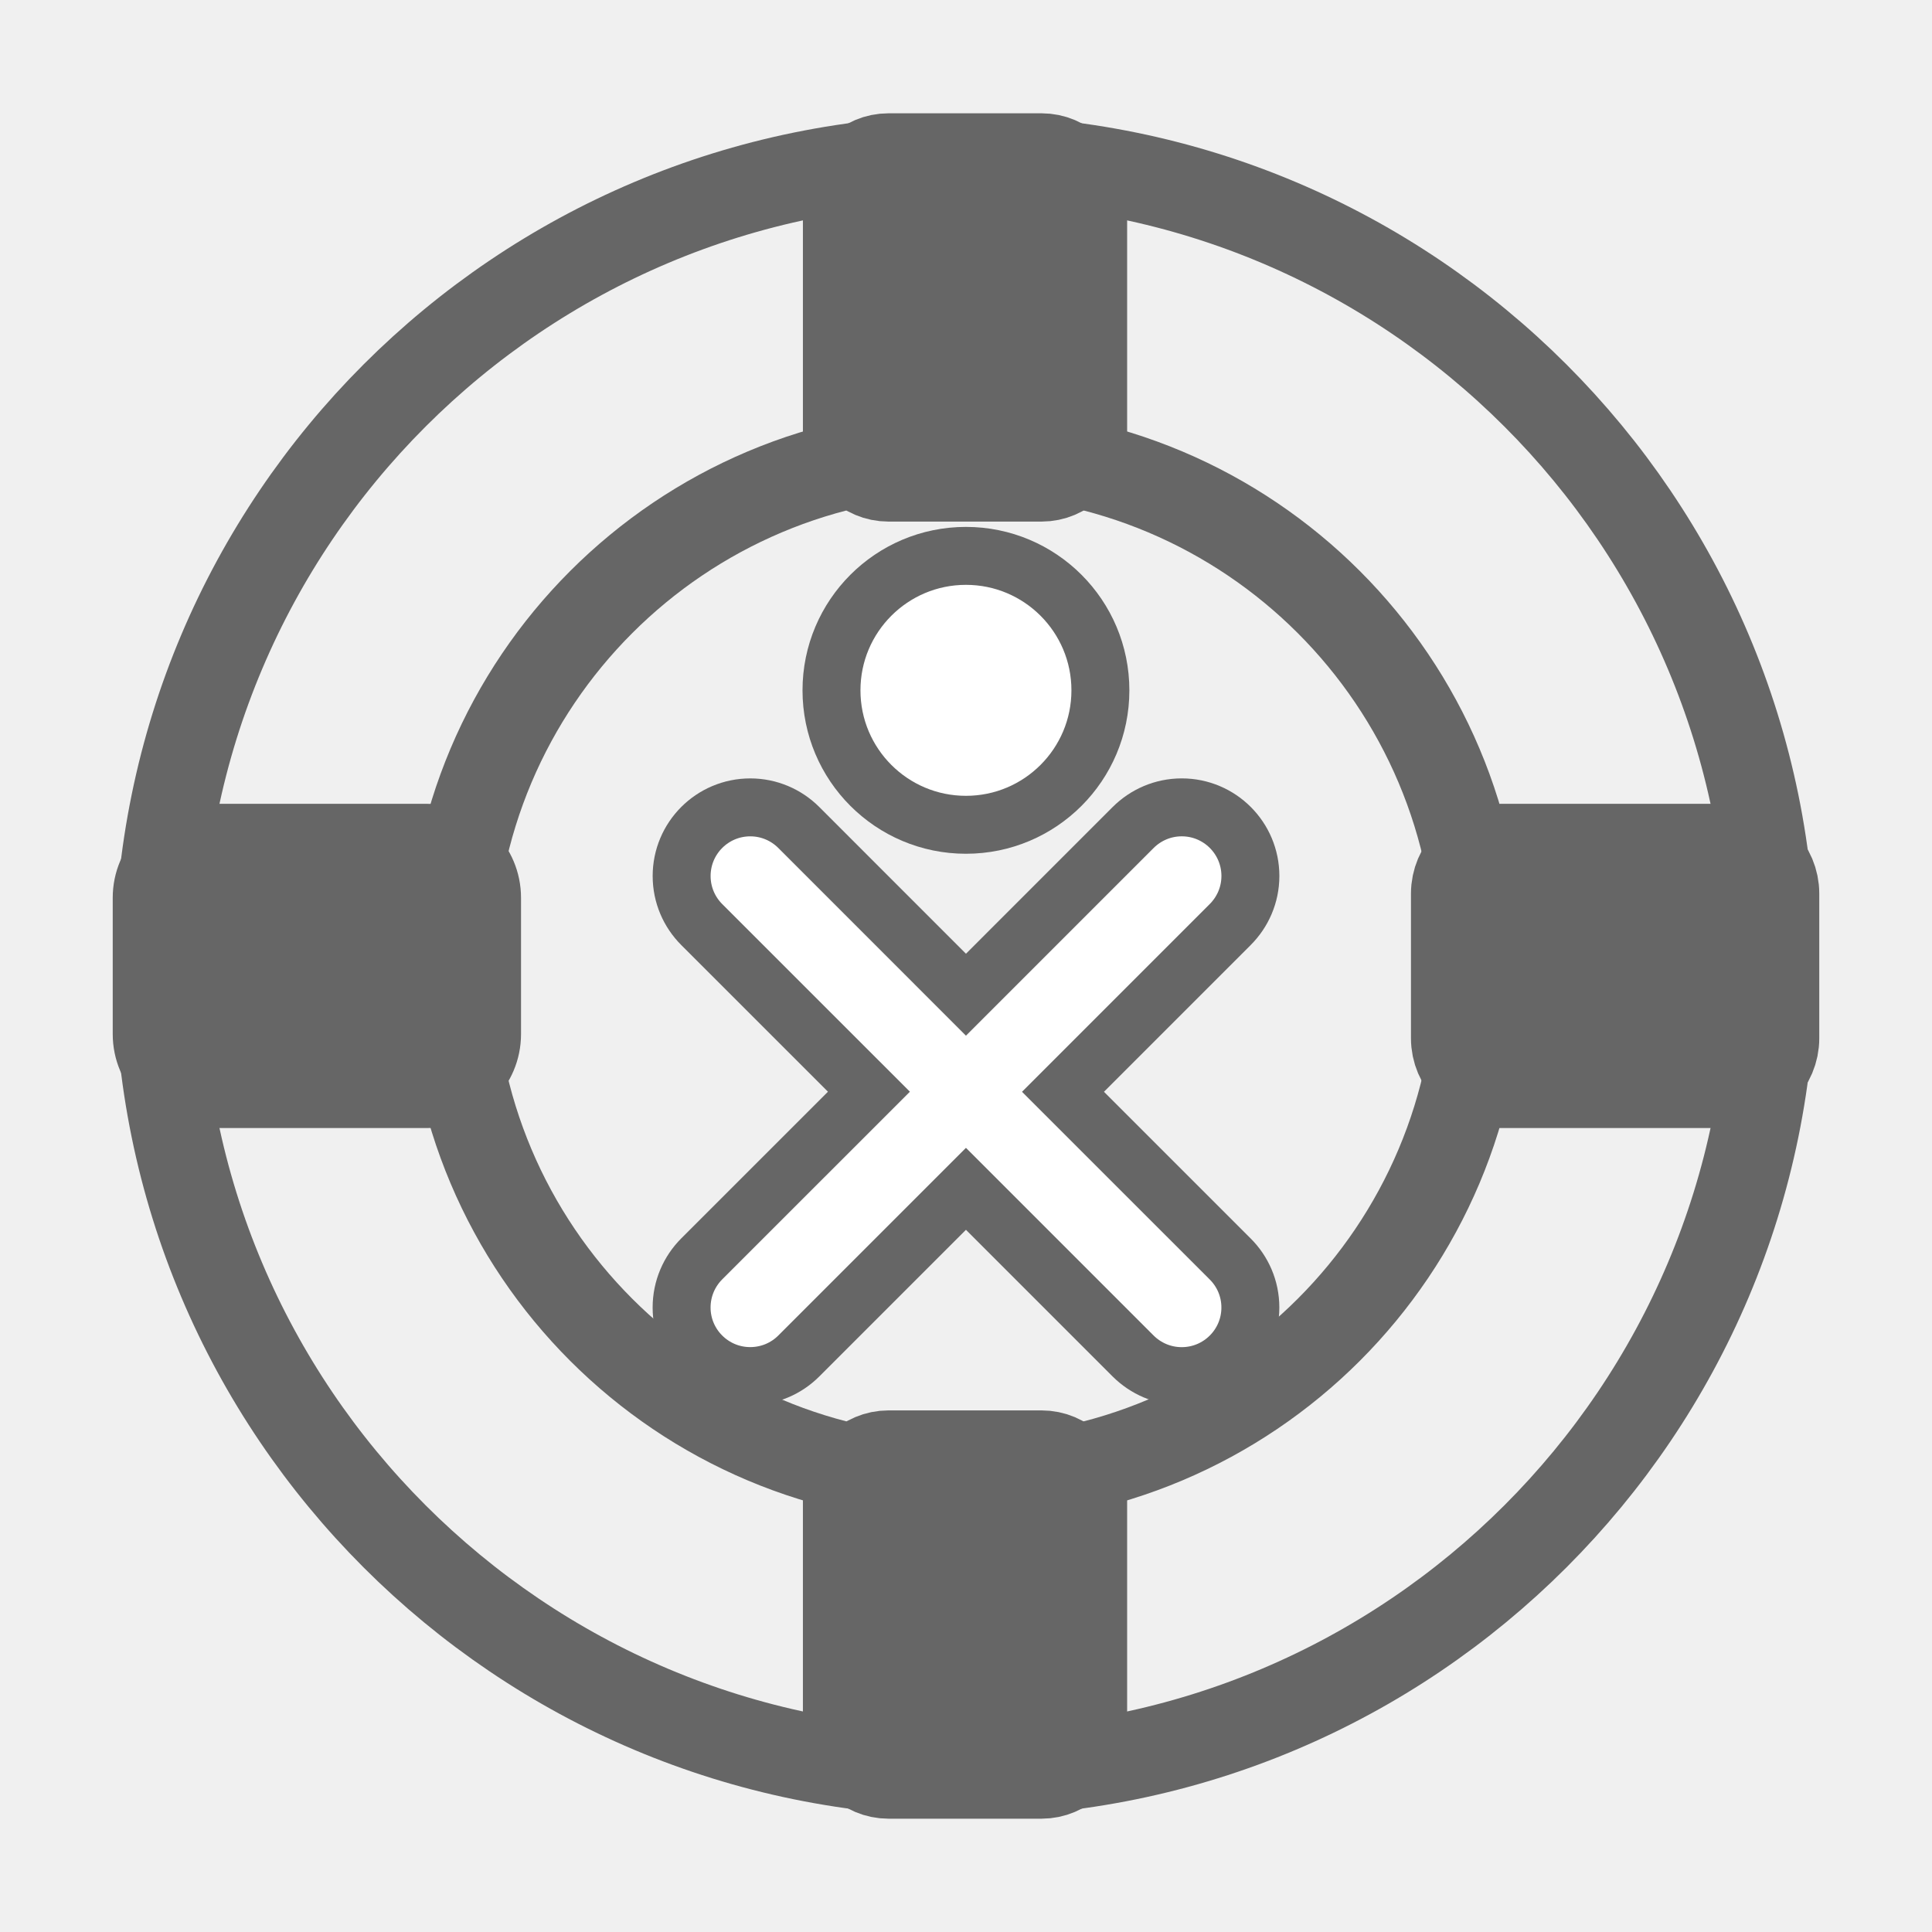
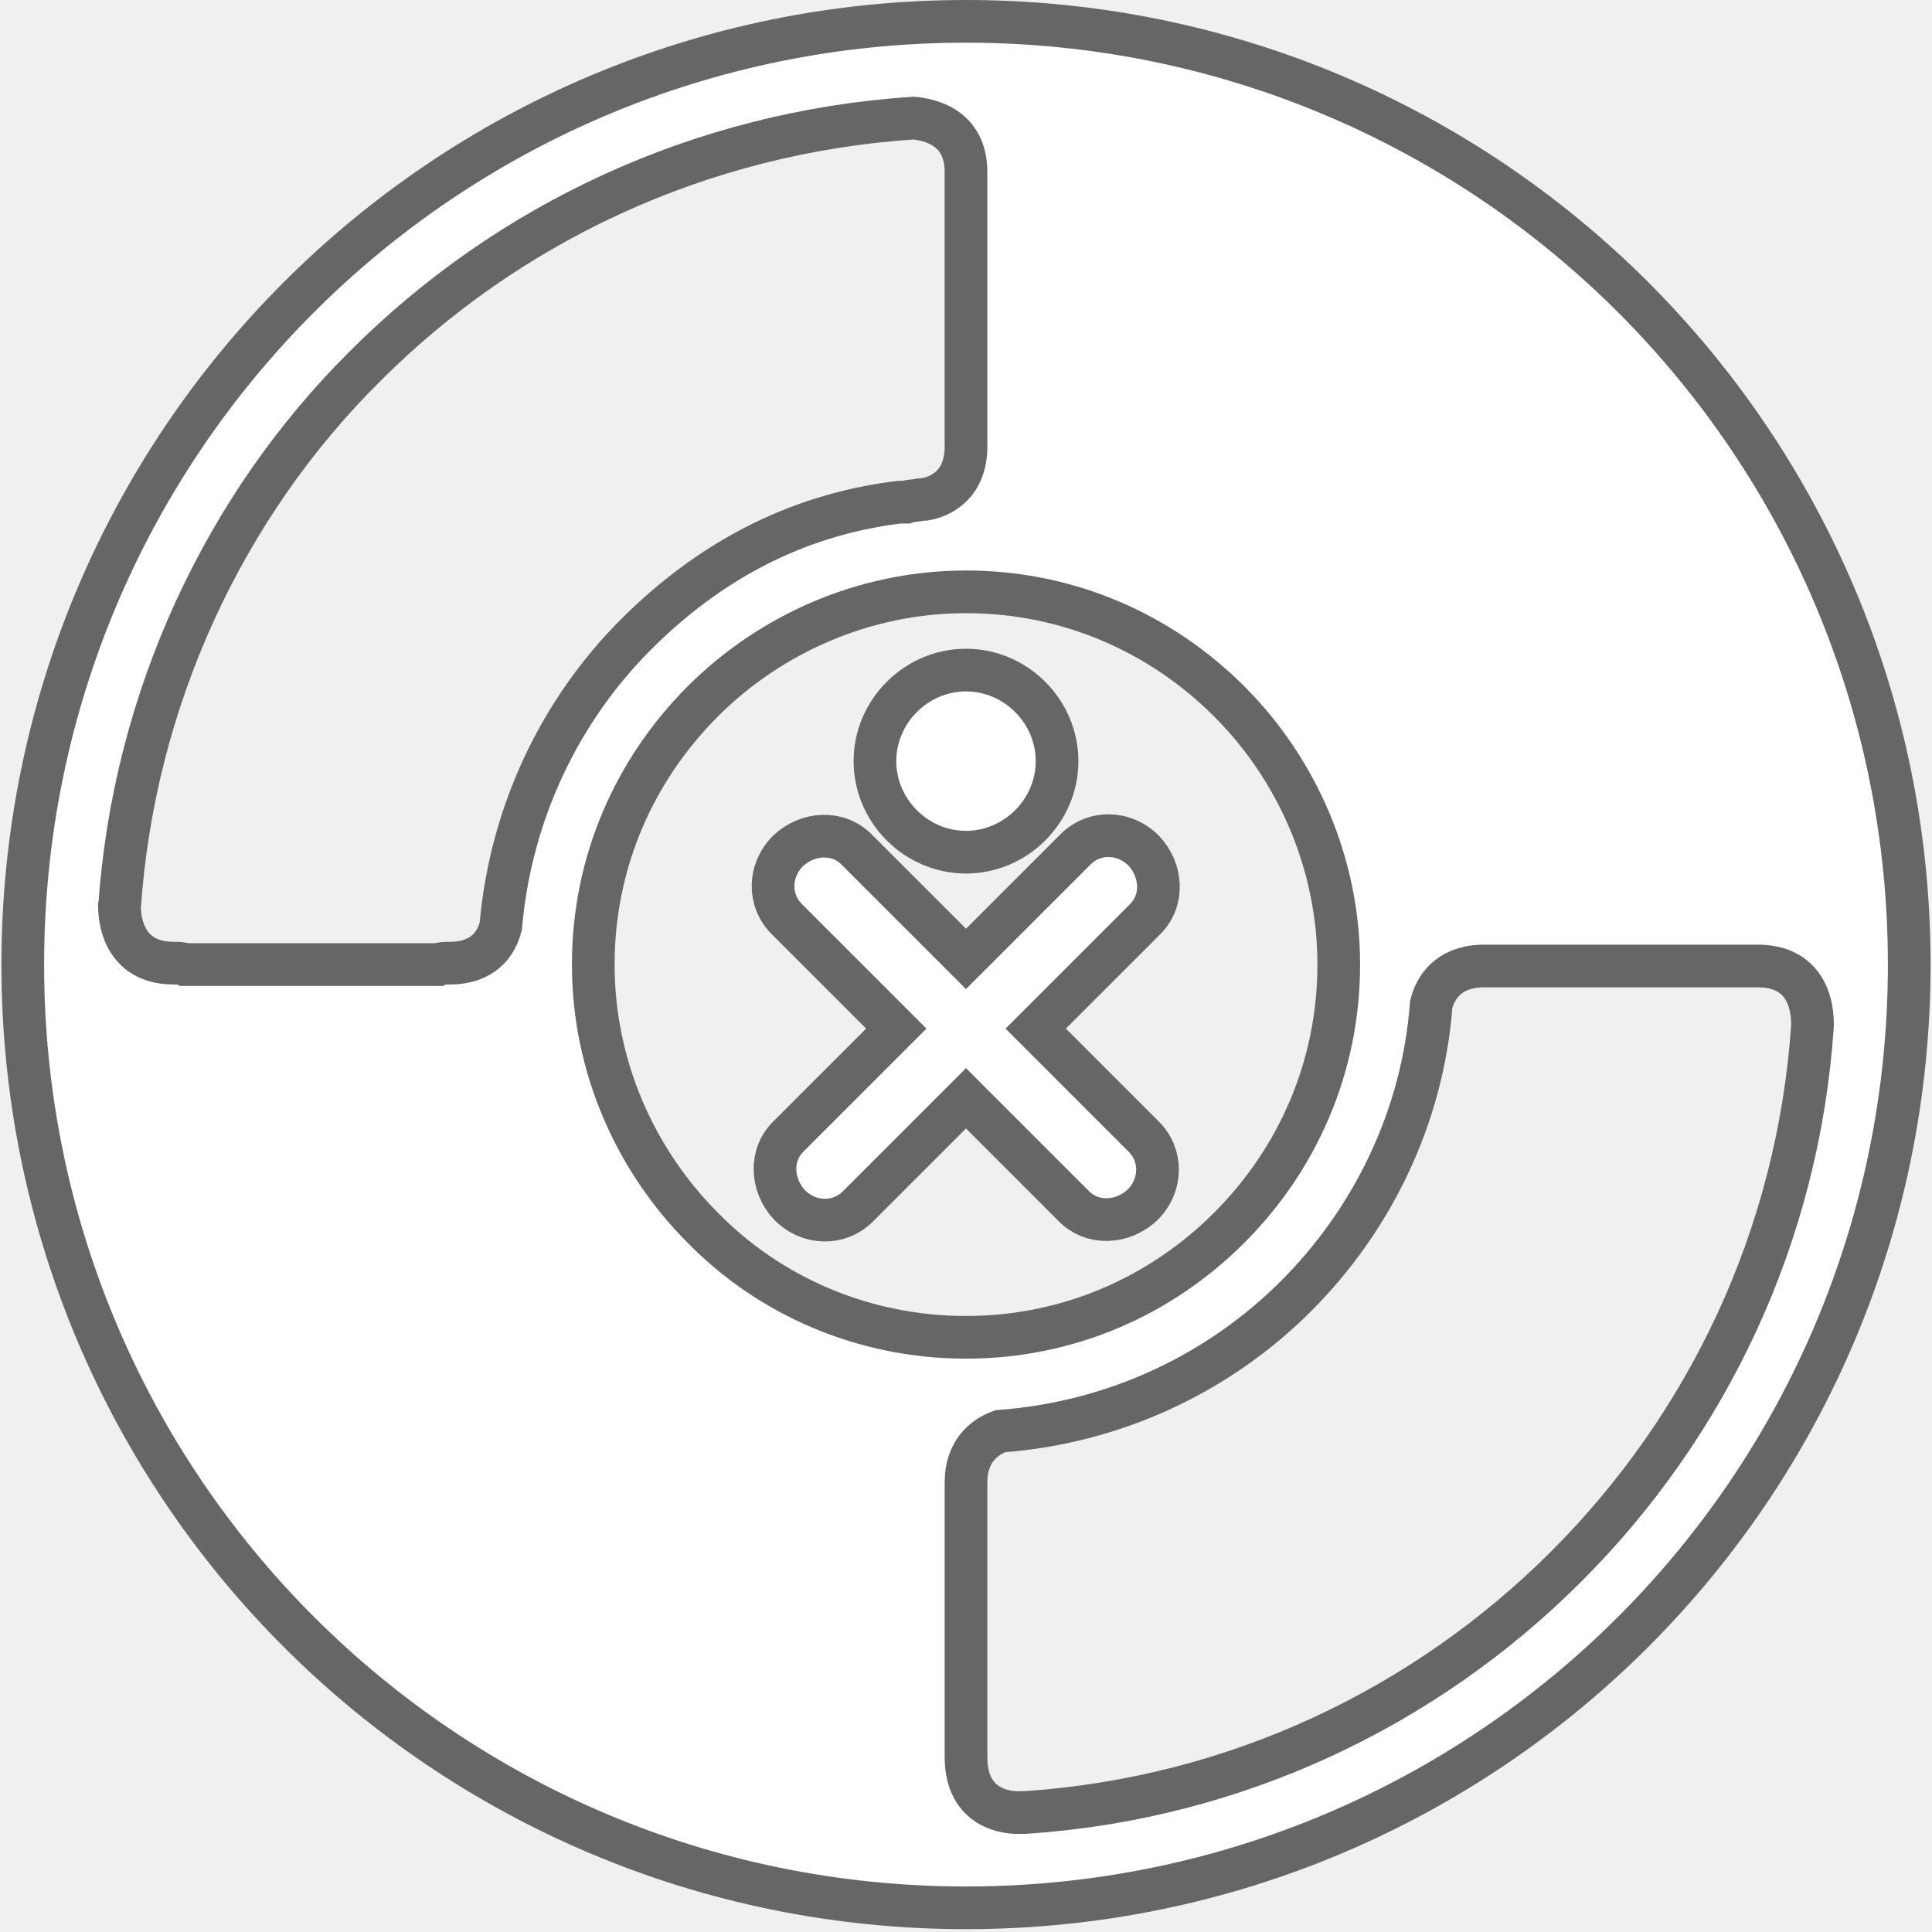
- <svg xmlns="http://www.w3.org/2000/svg" height="55" id="svg2" version="1.1" width="55" xml:space="preserve">
-   <defs id="defs9" />
-   <g id="g24-9-8" transform="matrix(0.1804653,0,0,-0.1804653,-20.61101,28.07214)" />
-   <g id="g28-8-7" transform="matrix(0.1804653,0,0,-0.1804653,-19.55074,14.61582)" />
-   <g id="g3897" style="stroke-width:2.233;stroke-miterlimit:4;stroke-dasharray:none" transform="matrix(1.119471,0,0,1.119471,37.41396,-6.67708)">
-     <path d="m -8.881,10.014 c -11.33,0 -20.514,9.184 -20.514,20.514 0,11.33 9.184,20.514 20.514,20.514 11.33,0 20.514,-9.184 20.514,-20.514 0,-11.33 -9.184,-20.514 -20.514,-20.514 z m 0,7.433 c 7.231,0 13.081,5.85 13.081,13.081 0,7.231 -5.85,13.081 -13.081,13.081 -7.231,0 -13.081,-5.85 -13.081,-13.081 0,-7.231 5.85,-13.081 13.081,-13.081 z" id="path3176" style="fill:none;stroke:#666666;stroke-width:2.233;stroke-miterlimit:4;stroke-opacity:1;stroke-dasharray:none" />
-     <rect height="8.15" id="rect3946-0-6" ry="1.273" style="fill:#666666;fill-opacity:1;stroke:#666666;stroke-width:2.233;stroke-miterlimit:4;stroke-opacity:1;stroke-dasharray:none" transform="matrix(0,1,-1,0,0,0)" width="6.012" x="27.522" y="21.288" />
-     <rect height="8.15" id="rect3946-8" ry="1.061" style="fill:#666666;fill-opacity:1;stroke:#666666;stroke-width:2.233;stroke-miterlimit:4;stroke-opacity:1;stroke-dasharray:none" width="6.012" x="-11.887" y="42.947" />
-     <rect height="8.15" id="rect3946" ry="1.061" style="fill:#666666;fill-opacity:1;stroke:#666666;stroke-width:2.233;stroke-miterlimit:4;stroke-opacity:1;stroke-dasharray:none" width="6.012" x="-11.887" y="9.962" />
-     <rect height="8.15" id="rect3946-0" ry="1.167" style="fill:#666666;fill-opacity:1;stroke:#666666;stroke-width:2.233;stroke-miterlimit:4;stroke-opacity:1;stroke-dasharray:none" transform="matrix(0,1,-1,0,0,0)" width="6.012" x="27.522" y="-11.726" />
-   </g>
-   <g id="stock-xo_1_" style="display:block" transform="matrix(0.4712713,0,0,0.4712713,14.59918,14.53957)">
-     <path d="m 33.233,35.1 10.102,10.1 c 0.752,0.75 1.217,1.783 1.217,2.932 0,2.287 -1.855,4.143 -4.146,4.143 -1.145,0 -2.178,-0.463 -2.932,-1.211 l -10.102,-10.103 -10.1,10.1 c -0.75,0.75 -1.787,1.211 -2.934,1.211 -2.284,0 -4.143,-1.854 -4.143,-4.141 0,-1.146 0.465,-2.184 1.212,-2.934 L 21.511,35.095 11.409,24.995 c -0.747,-0.748 -1.212,-1.785 -1.212,-2.93 0,-2.289 1.854,-4.146 4.146,-4.146 1.143,0 2.18,0.465 2.93,1.214 L 27.372,29.235 37.474,19.132 c 0.754,-0.749 1.787,-1.214 2.934,-1.214 2.289,0 4.146,1.856 4.146,4.145 0,1.146 -0.467,2.18 -1.217,2.932 L 33.233,35.1 z" id="path3111" style="fill:#ffffff;stroke:#666666;stroke-width:3.5" />
-     <circle cx="27.371" cy="10.849" id="circle3113" r="8.122" style="fill:#ffffff;stroke:#666666;stroke-width:3.5" />
+ <svg xmlns="http://www.w3.org/2000/svg" enable-background="new 0 0 135.8 135.8" id="Layer_1" version="1.1" viewBox="0 0 135.8 135.8" x="0px" xml:space="preserve" y="0px">
+   <g>
+     <g>
+       <path d="M114.8,20.9c-12-12-28.6-19.4-46.9-19.4    c-18.3,0-34.9,7.4-46.9,19.4c-12,12-19.4,28.6-19.4,46.9c0,18.3,7.4,34.9,19.4,46.9c12,12,28.6,19.4,46.9,19.4    c18.3,0,34.9-7.4,46.9-19.4c12-12,19.4-28.6,19.4-46.9S126.8,32.9,114.8,20.9z M67.9,94c-7.2,0-13.8-2.9-18.5-7.7    c-4.7-4.7-7.7-11.3-7.7-18.5c0-7.2,2.9-13.7,7.7-18.5c4.7-4.7,11.3-7.7,18.5-7.7c7.2,0,13.7,2.9,18.5,7.7    c4.7,4.7,7.7,11.3,7.7,18.5c0,7.2-2.9,13.7-7.7,18.5C81.6,91.1,75.1,94,67.9,94z M25.7,25.7c10-10,23.5-16.4,38.5-17.4    c1.1,0.1,3.7,0.6,3.7,3.8c0,0,0,0,0,0v19.3c0,0,0,0,0,0c0,2.6-1.7,3.5-2.9,3.7c-0.4,0-0.6,0.1-0.9,0.1c-0.1,0-0.4,0.1-0.4,0.1    l-0.5,0c-7.4,0.9-13.5,4.3-18.5,9.3c-5.3,5.3-8.8,12.5-9.5,20.5c-0.3,1.2-1.2,2.6-3.6,2.6c-0.3,0-0.6,0-0.8,0.1H13    c-0.2-0.1-0.5-0.1-0.8-0.1c-4.1,0-3.8-4.2-3.8-4.2l0,0.3C9.4,49.1,15.8,35.5,25.7,25.7z M110.1,110.1c-9.9,9.9-23.2,16.3-38,17.3    l-0.4,0c0,0-3.8,0.3-3.8-3.9c0-0.1,0-0.1,0-0.2v-18.9c0-0.1,0-0.1,0-0.2c0-2.2,1.3-3.2,2.4-3.6c8.1-0.6,15.4-4.1,20.8-9.5    c5.3-5.3,8.9-12.5,9.5-20.5c0.3-1.2,1.2-2.6,3.5-2.7h19.6c3.8,0.1,3.7,3.7,3.7,4.2C126.4,86.9,120,100.2,110.1,110.1z" fill="#ffffff" stroke="#666666" stroke-miterlimit="10" stroke-width="3" />
+     </g>
+     <g>
+       <path d="M72.8,72.3l7.7-7.7c1.3-1.3,1.2-3.4-0.1-4.8    c-1.4-1.4-3.5-1.4-4.8-0.1l-7.7,7.7l-7.7-7.7c-1.3-1.3-3.4-1.2-4.8,0.1c-1.4,1.4-1.4,3.5-0.1,4.8l7.7,7.7l-7.6,7.6    c-1.3,1.3-1.2,3.4,0.1,4.8c1.4,1.4,3.5,1.4,4.8,0.1l7.6-7.6l7.6,7.6c1.3,1.3,3.4,1.2,4.8-0.1c1.4-1.4,1.4-3.5,0.1-4.8L72.8,72.3z" fill="#ffffff" stroke="#666666" stroke-miterlimit="10" stroke-width="3" />
+       <path d="M74.3,53.5c0,3.5-2.9,6.4-6.4,6.4    c-3.5,0-6.4-2.9-6.4-6.4c0-3.5,2.9-6.4,6.4-6.4C71.4,47.1,74.3,50,74.3,53.5" fill="#ffffff" stroke="#666666" stroke-miterlimit="10" stroke-width="3" />
+     </g>
  </g>
</svg>
